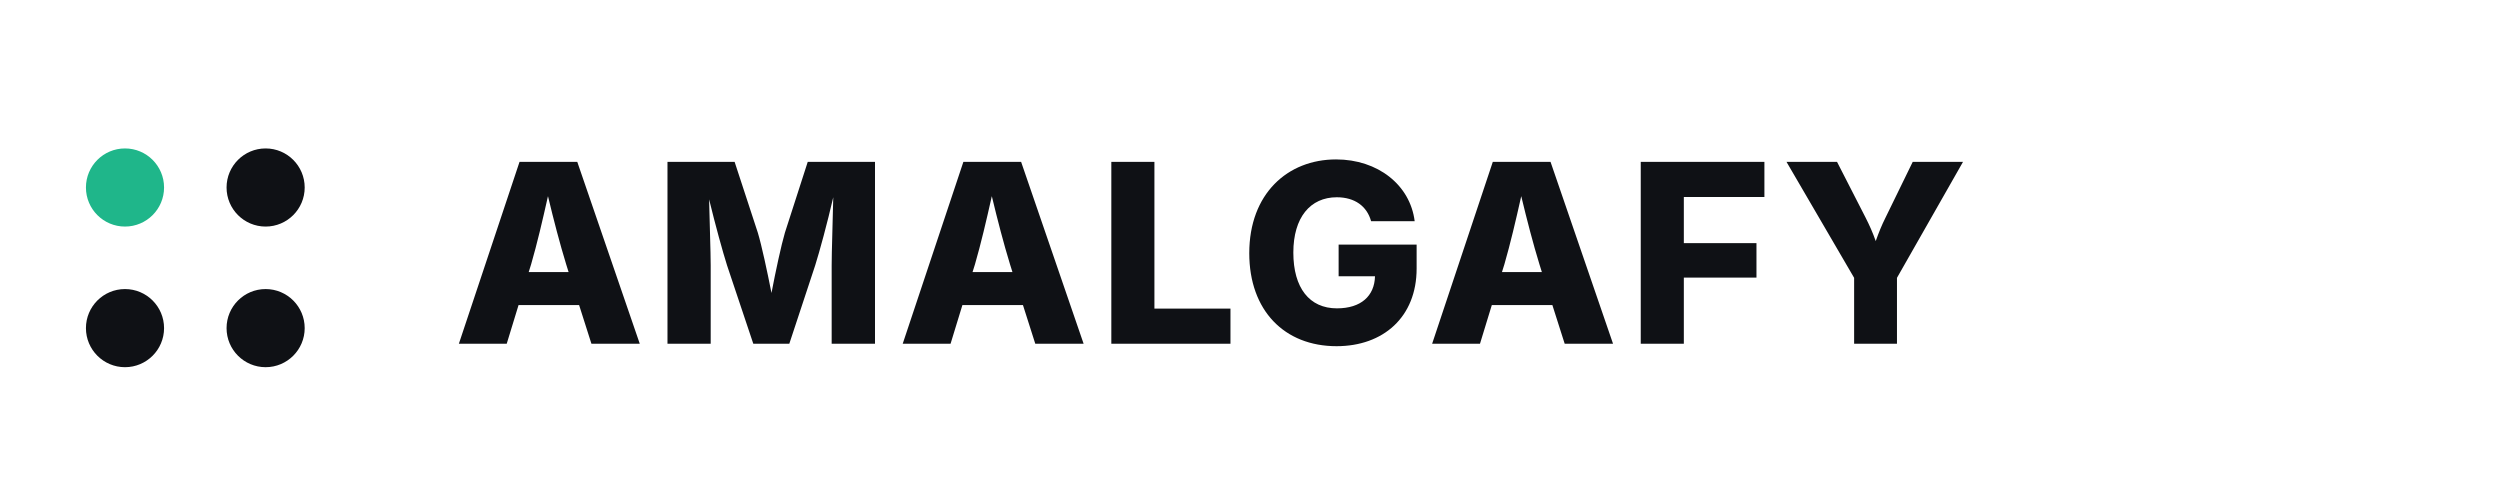
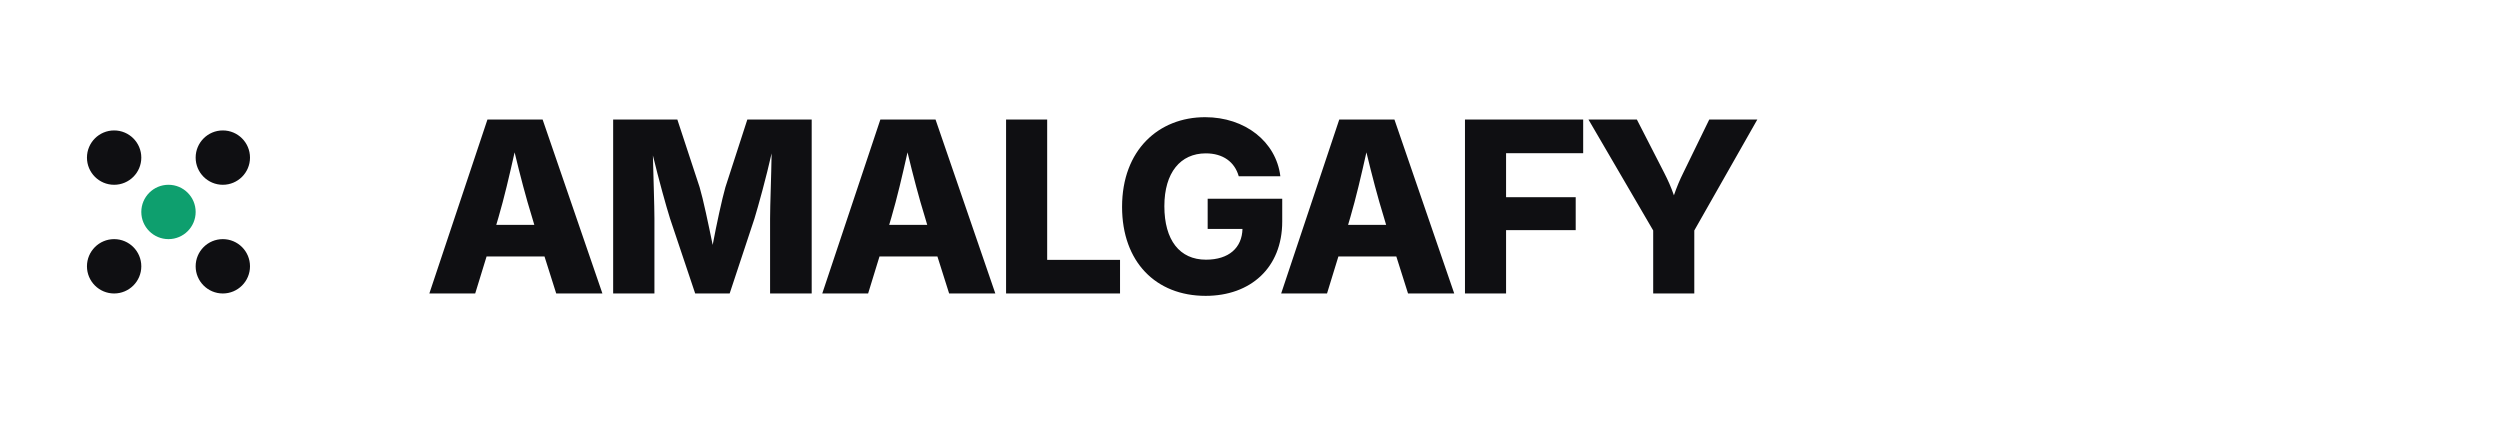
- <svg xmlns="http://www.w3.org/2000/svg" viewBox="0 0 320 64" width="320" height="64" role="img" aria-label="Amalgafy">
+ <svg xmlns="http://www.w3.org/2000/svg" viewBox="0 0 230 40" role="img" aria-labelledby="title desc">
  <style>
-     .wordmark, .dot { fill: #0F1115; }
-     .accent { fill: #1FB68A; }
+     .amg-ink { fill: #0f0f12; }
+     .amg-green { fill: #0e9f6e; }
    @media (prefers-color-scheme: dark) {
-       .wordmark, .dot { fill: #F0F6FC; }
+       .amg-ink { fill: #f7f6f1; }
    }
  </style>
-   <g>
-     <circle class="accent" cx="16" cy="24" r="5" />
-     <circle class="dot" cx="34" cy="24" r="5" />
-     <circle class="dot" cx="16" cy="42" r="5" />
-     <circle class="dot" cx="34" cy="42" r="5" />
+   <g transform="translate(4 8)">
+     <circle class="amg-ink" cx="6.5" cy="6.5" r="2.5" />
+     <circle class="amg-ink" cx="16.5" cy="6.5" r="2.5" />
+     <circle class="amg-ink" cx="6.5" cy="16.5" r="2.5" />
+     <circle class="amg-ink" cx="16.5" cy="16.5" r="2.5" />
+     <circle class="amg-green" cx="11.5" cy="11.5" r="2.5" />
  </g>
-   <text class="wordmark" x="58" y="44" font-family="Inter, 'Helvetica Neue', Arial, sans-serif" font-weight="800" font-size="32" letter-spacing="1">AMALGAFY</text>
+   <text class="amg-ink" x="39" y="27" font-family="'Inter Tight', Inter, ui-sans-serif, system-ui, -apple-system, BlinkMacSystemFont, 'Segoe UI', sans-serif" font-size="22" font-weight="820" letter-spacing="-0.77">AMALGAFY</text>
</svg>
